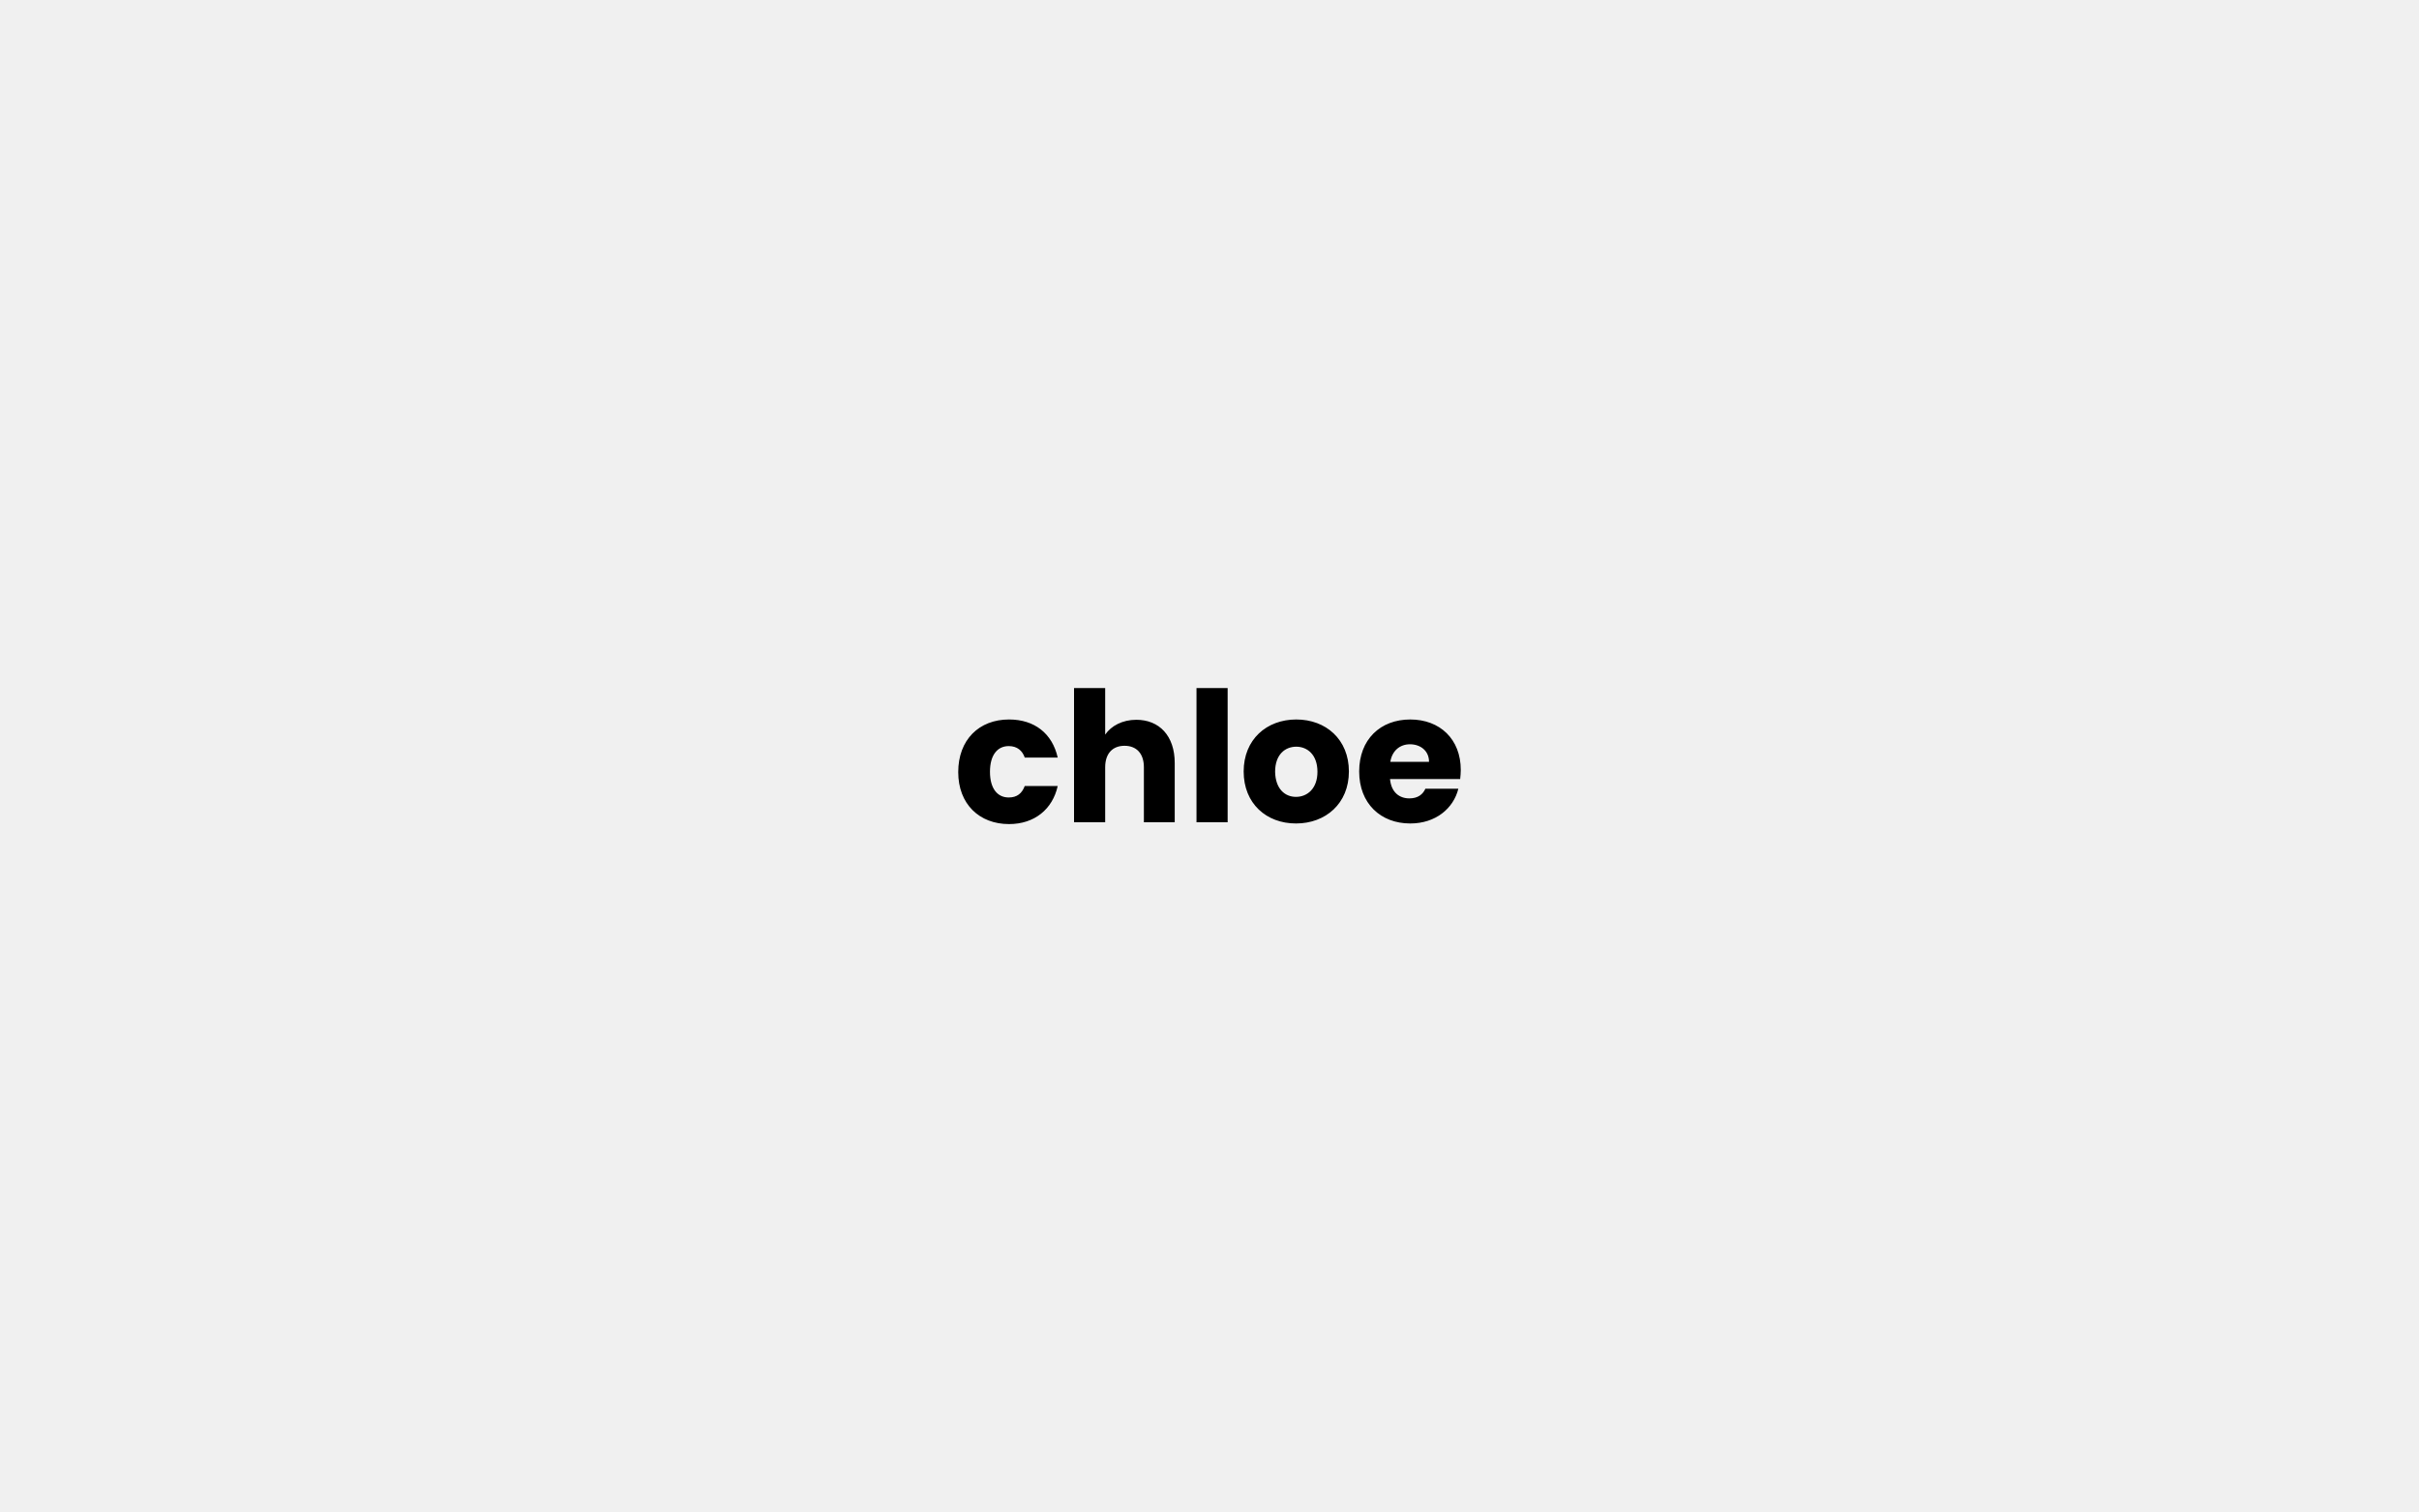
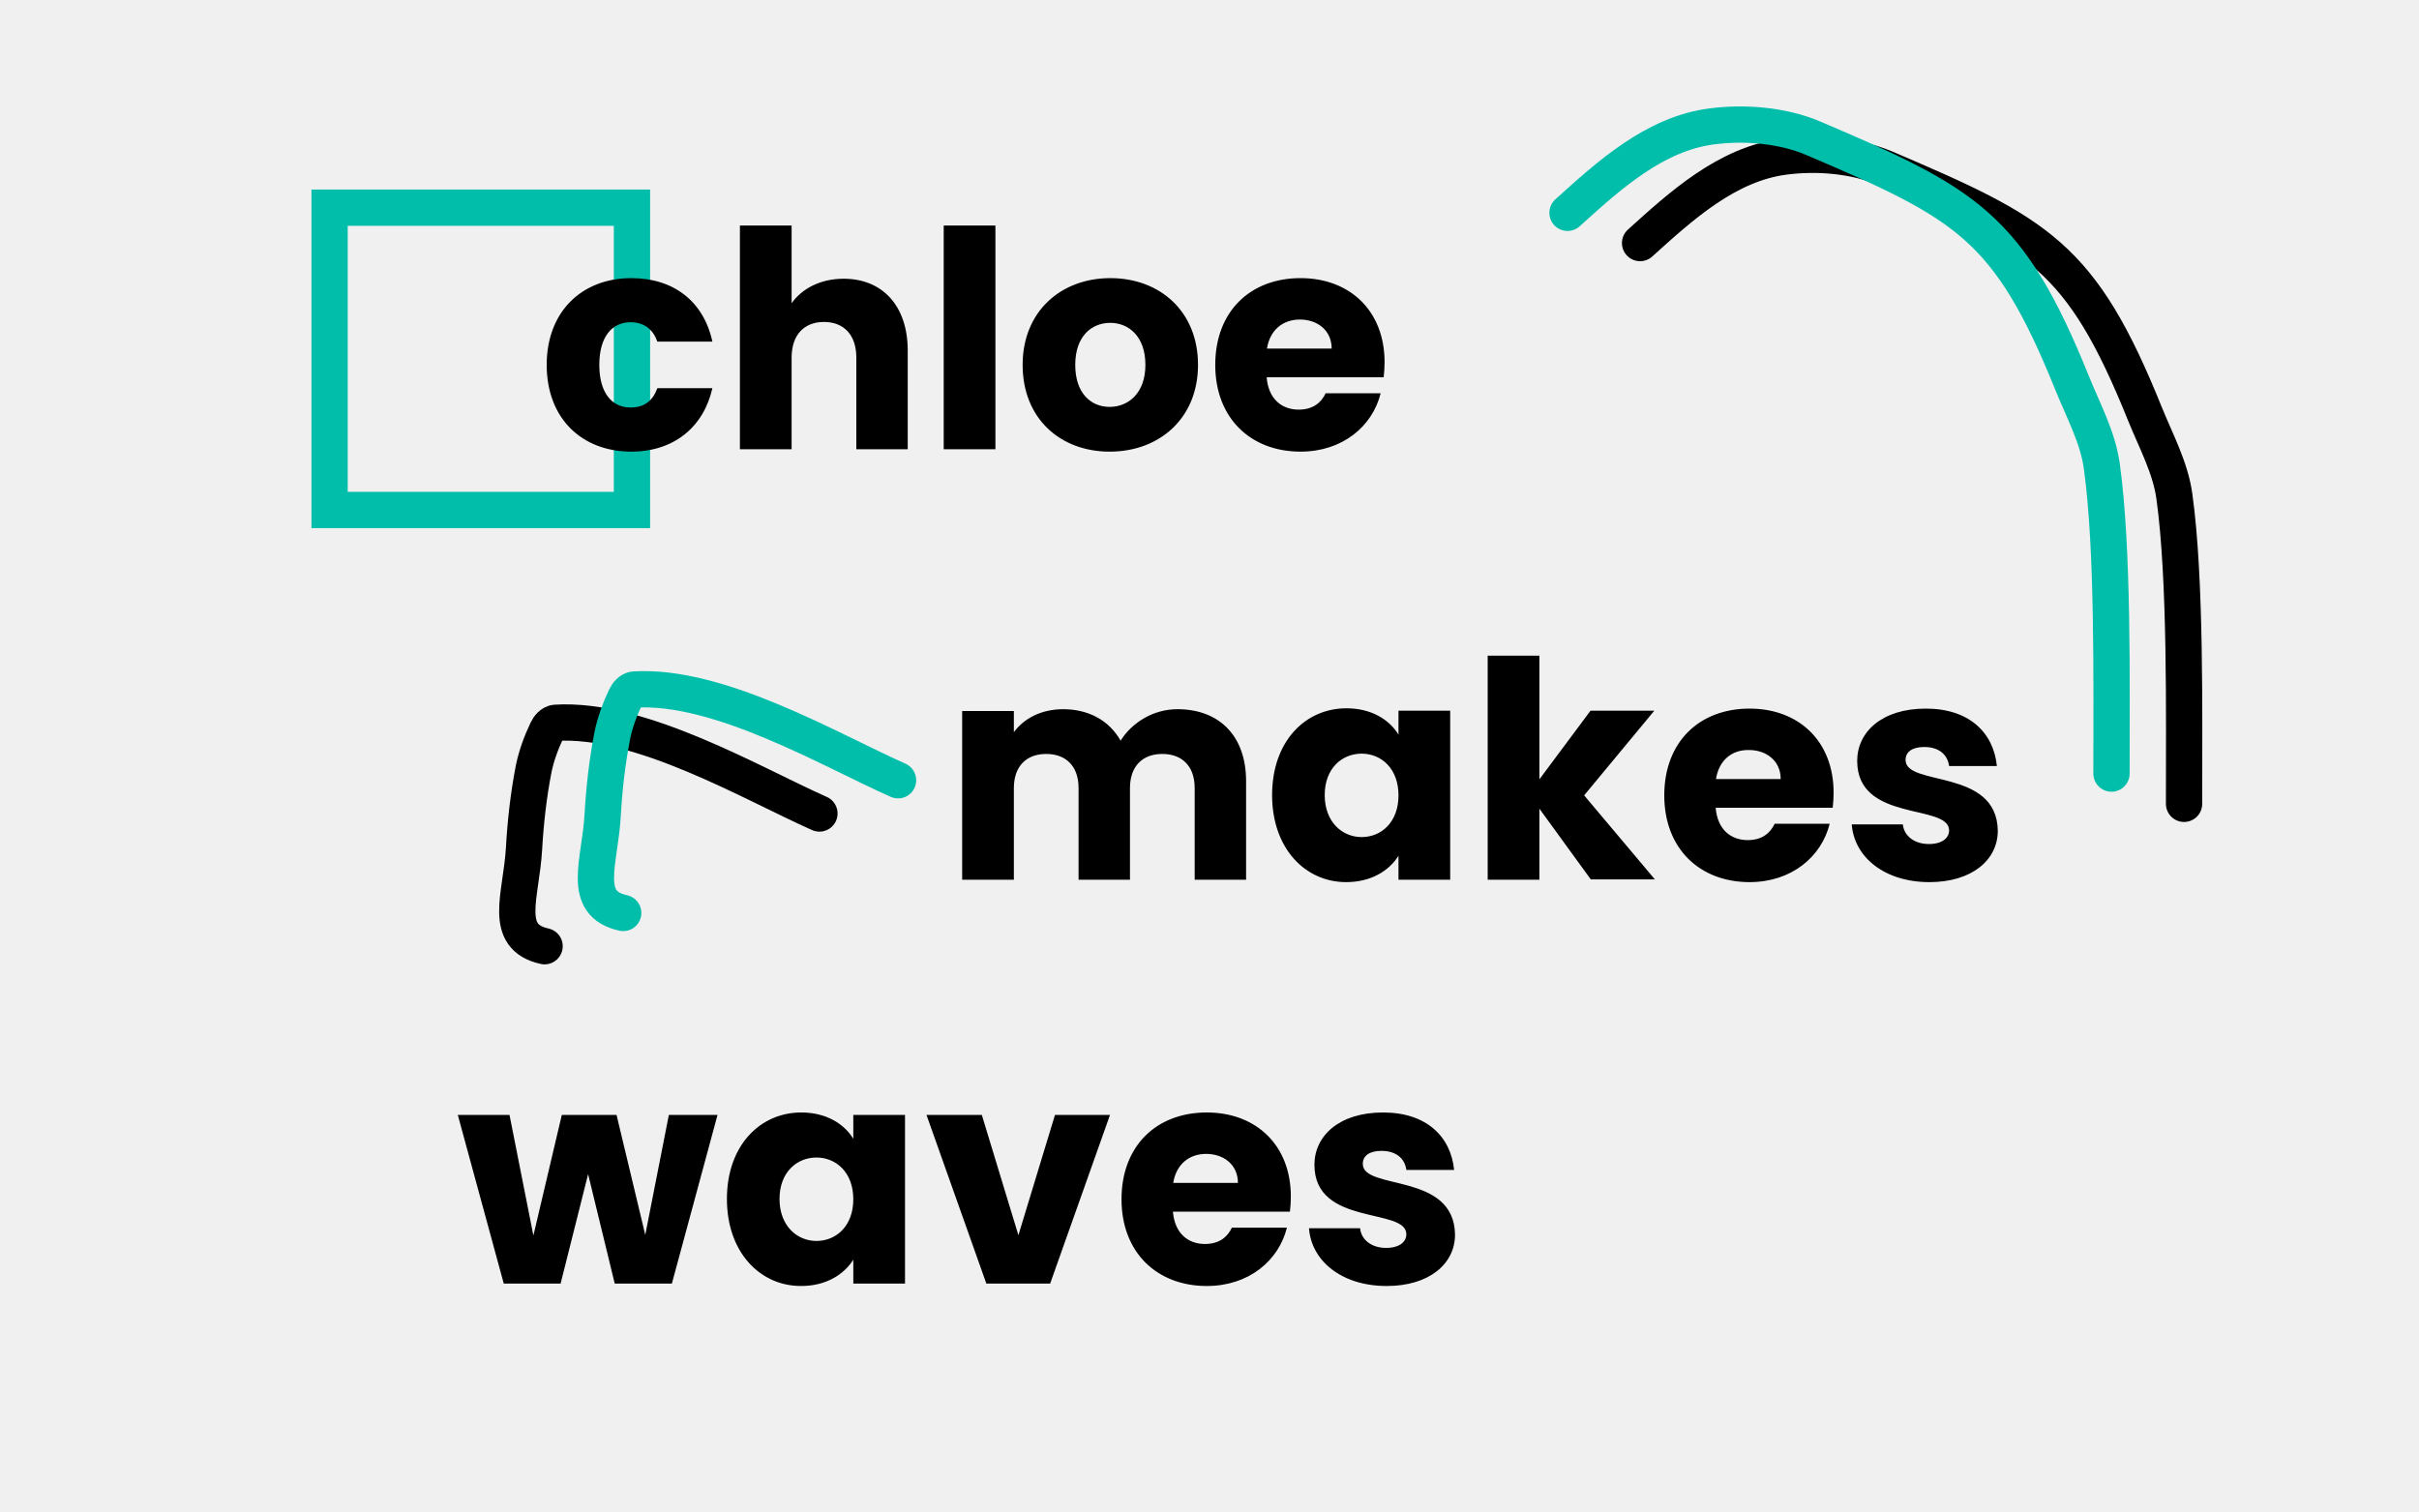
<svg xmlns="http://www.w3.org/2000/svg" version="1.1" id="chloe_svg" x="0px" y="0px" width="800px" height="500px" viewBox="0 0 800 500" style="enable-background:new 0 0 800 500;" xml:space="preserve">
-   <path id="doodle" style="display:none;fill:none;stroke:#00BEAA;stroke-width:12;stroke-linecap:round;stroke-linejoin:round;stroke-miterlimit:10;" d="  M359,287c-14.1-3.1-7.7-16.7-6.8-32.2c0.5-8.9,1.5-17.8,3.2-26.5c0.9-4.4,2.5-8.7,4.4-12.7c0.5-1.1,1.6-2.4,2.8-2.5  c28.1-1.8,65,20.1,87.3,30" />
-   <path id="waves" style="display:none;fill:#FFFFFF;" d="M202.2,334.9h10.3l4.7,23.9l5.6-23.9h10.9l5.7,23.8l4.7-23.8h9.7l-9.1,33.5  h-11.3l-5.3-21.7l-5.5,21.7h-11.3L202.2,334.9z M270.4,334.4c5,0,8.5,2.3,10.3,5.2v-4.7H291v33.5h-10.3v-4.7  c-1.9,2.9-5.4,5.2-10.4,5.2c-8.2,0-14.7-6.7-14.7-17.3C255.6,341,262.2,334.4,270.4,334.4z M273.4,343.4c-3.8,0-7.3,2.9-7.3,8.2  s3.5,8.3,7.3,8.3c3.9,0,7.3-2.9,7.3-8.3S277.3,343.4,273.4,343.4z M306.2,334.9l7.3,23.9l7.3-23.9h10.9l-11.9,33.5h-12.7l-11.9-33.5  H306.2z M350.9,368.9c-9.8,0-16.9-6.6-16.9-17.2s7-17.2,16.9-17.2c9.8,0,16.7,6.5,16.7,16.7c0,1-0.1,2-0.2,3h-23.2  c0.4,4.4,3.1,6.4,6.4,6.4c2.9,0,4.5-1.4,5.3-3.2h10.9C365.1,363.8,359.2,368.9,350.9,368.9z M344.2,348.4H357c0-3.7-2.9-5.8-6.3-5.8  C347.4,342.7,344.8,344.7,344.2,348.4z M386.6,368.9c-8.9,0-14.9-5-15.4-11.5h10.1c0.2,2.3,2.3,3.9,5.2,3.9c2.6,0,4-1.2,4-2.7  c0-5.4-18.2-1.5-18.2-13.8c0-5.7,4.9-10.4,13.6-10.4c8.6,0,13.4,4.8,14.1,11.4h-9.5c-0.3-2.3-2-3.8-4.9-3.8c-2.4,0-3.7,1-3.7,2.6  c0,5.3,18.1,1.6,18.3,14C400.1,364.5,395,368.9,386.6,368.9z" />
-   <path id="makes" style="display:none;fill:#FFFFFF;" d="M431.9,242.2c0-4.4-2.5-6.8-6.4-6.8s-6.4,2.4-6.4,6.8v18.2h-10.2v-18.2  c0-4.4-2.5-6.8-6.4-6.8c-3.9,0-6.4,2.4-6.4,6.8v18.2h-10.3v-33.5H396v4.2c2-2.7,5.4-4.6,9.8-4.6c5,0,9.1,2.2,11.4,6.2  c2.2-3.5,6.4-6.2,11.3-6.2c8.3,0,13.6,5.3,13.6,14.3v19.6h-10.2V242.2z M462,226.4c5,0,8.5,2.3,10.3,5.2v-4.7h10.3v33.5h-10.3v-4.7  c-1.9,2.9-5.4,5.2-10.4,5.2c-8.2,0-14.7-6.7-14.7-17.3C447.2,233,453.8,226.4,462,226.4z M465,235.4c-3.8,0-7.3,2.9-7.3,8.2  s3.5,8.3,7.3,8.3c3.9,0,7.3-2.9,7.3-8.3S468.9,235.4,465,235.4z M490,216h10.3v24.5l10.1-13.6h12.7l-13.9,16.8l14,16.7h-12.7  l-10.2-14v14H490V216z M542,260.9c-9.8,0-16.9-6.6-16.9-17.2c0-10.6,7-17.2,16.9-17.2c9.8,0,16.7,6.5,16.7,16.7c0,1-0.1,2-0.2,3  h-23.2c0.4,4.4,3.1,6.4,6.4,6.4c2.9,0,4.5-1.4,5.3-3.2h10.9C556.2,255.8,550.3,260.9,542,260.9z M535.3,240.4h12.8  c0-3.7-2.9-5.8-6.3-5.8C538.5,234.7,535.9,236.7,535.3,240.4z M577.7,260.9c-8.9,0-14.9-5-15.4-11.5h10.1c0.2,2.3,2.3,3.9,5.2,3.9  c2.6,0,4-1.2,4-2.7c0-5.4-18.2-1.5-18.2-13.8c0-5.7,4.9-10.4,13.6-10.4c8.6,0,13.4,4.8,14.1,11.4h-9.5c-0.3-2.3-2-3.8-4.9-3.8  c-2.4,0-3.7,1-3.7,2.6c0,5.3,18.1,1.6,18.3,14C591.2,256.5,586.1,260.9,577.7,260.9z" />
-   <path id="chloe" d="M333.7,238c8.4,0,14.3,4.6,16.1,12.6h-10.9c-0.8-2.3-2.5-3.8-5.3-3.8c-3.7,0-6.2,2.9-6.2,8.5  c0,5.6,2.5,8.5,6.2,8.5c2.8,0,4.4-1.4,5.3-3.8h10.9c-1.7,7.7-7.7,12.6-16.1,12.6c-9.8,0-16.8-6.6-16.8-17.2  C316.9,244.7,323.8,238,333.7,238z M355.2,227.6h10.3V243c2-2.9,5.7-4.9,10.3-4.9c7.6,0,12.7,5.3,12.7,14.3V272h-10.2v-18.2  c0-4.6-2.5-7.1-6.4-7.1c-3.9,0-6.4,2.5-6.4,7.1V272h-10.3V227.6z M395.7,227.6h10.3V272h-10.3V227.6z M428.6,272.4  c-9.8,0-17.3-6.6-17.3-17.2s7.6-17.2,17.4-17.2c9.8,0,17.4,6.6,17.4,17.2S438.4,272.4,428.6,272.4z M428.6,263.6  c3.7,0,7.1-2.7,7.1-8.3c0-5.7-3.4-8.3-7-8.3c-3.7,0-7,2.6-7,8.3C421.8,260.9,424.9,263.6,428.6,263.6z M466.4,272.4  c-9.8,0-16.9-6.6-16.9-17.2s7-17.2,16.9-17.2c9.8,0,16.7,6.5,16.7,16.7c0,1-0.1,2-0.2,3h-23.2c0.4,4.4,3.1,6.4,6.4,6.4  c2.9,0,4.5-1.4,5.3-3.2h10.9C480.7,267.4,474.8,272.4,466.4,272.4z M459.8,252h12.8c0-3.7-2.9-5.8-6.3-5.8  C463,246.2,460.4,248.3,459.8,252z" />
+   <style type="text/css">
+ 	.st0{fill:none;stroke:#000000;stroke-width:12;stroke-linecap:round;stroke-linejoin:round;stroke-miterlimit:10;}
+ 	.st1{fill:none;stroke:#00BEAA;stroke-width:12;stroke-linecap:round;stroke-linejoin:round;stroke-miterlimit:10;}
+ 	.st2{fill:none;stroke:#00BEAA;stroke-width:12;stroke-miterlimit:10;}
+ </style>
+   <path class="st0" d="M722.3,265.9c0-30.4,0.6-74.3-3.2-101.7c-1.3-9.5-6.1-18.3-9.7-27.2c-21.1-52.4-35.2-59.7-85.8-81.3  c-10.2-4.3-22.6-5.3-33.4-3.9c-19,2.4-34.2,16.3-47.8,28.6" />
+   <path class="st1" d="M698.3,255.9c0-30.4,0.6-74.3-3.2-101.7c-1.3-9.5-6.1-18.3-9.7-27.2c-21.1-52.4-35.2-59.7-85.8-81.3  c-10.2-4.3-22.6-5.3-33.4-3.9c-19,2.4-34.2,16.3-47.8,28.6" />
+   <path class="st2" d="M209,168.7H109v-100h100V168.7z" />
+   <path id="waves" d="M151.4,368.8h17.1l7.9,39.9l9.4-39.9h18.1l9.5,39.7l7.8-39.7h16.1l-15.1,55.8h-18.9l-8.8-36.2l-9.1,36.2h-18.8  L151.4,368.8z M265,368c8.3,0,14.2,3.8,17.2,8.7v-7.9h17.1v55.8h-17.1v-7.9c-3.1,4.9-9,8.7-17.3,8.7c-13.6,0-24.5-11.2-24.5-28.8  C240.4,379,251.3,368,265,368z M270,382.9c-6.4,0-12.2,4.8-12.2,13.7c0,8.9,5.8,13.9,12.2,13.9c6.5,0,12.2-4.9,12.2-13.8  S276.5,382.9,270,382.9z M324.7,368.8l12.1,39.8l12.1-39.8h18.2l-19.8,55.8h-21.1l-19.8-55.8H324.7z M399.1,425.4  c-16.4,0-28.2-11-28.2-28.7s11.6-28.7,28.2-28.7c16.3,0,27.8,10.8,27.8,27.8c0,1.6-0.1,3.3-0.3,5h-38.7c0.6,7.3,5.1,10.7,10.6,10.7  c4.8,0,7.5-2.4,8.9-5.4h18.2C422.9,417,413,425.4,399.1,425.4z M388,391.3h21.4c0-6.1-4.8-9.6-10.5-9.6  C393.3,381.7,389,385.1,388,391.3z M458.6,425.4c-14.9,0-24.9-8.3-25.7-19.1h16.9c0.4,3.9,3.9,6.5,8.6,6.5c4.4,0,6.7-2,6.7-4.5  c0-9-30.4-2.5-30.4-23c0-9.5,8.1-17.3,22.7-17.3c14.4,0,22.4,8,23.5,19h-15.8c-0.5-3.8-3.4-6.3-8.2-6.3c-4,0-6.2,1.6-6.2,4.3  c0,8.9,30.2,2.6,30.5,23.4C481.2,418.1,472.6,425.4,458.6,425.4z" />
+   <path id="makes" d="M395.1,260.7c0-7.3-4.2-11.3-10.7-11.3s-10.7,4-10.7,11.3V291h-17v-30.3c0-7.3-4.2-11.3-10.7-11.3  s-10.7,4-10.7,11.3V291h-17.1v-55.8h17.1v7c3.3-4.5,9-7.6,16.3-7.6c8.4,0,15.2,3.7,19,10.4c3.7-5.9,10.7-10.4,18.8-10.4  c13.8,0,22.7,8.8,22.7,23.8V291h-17V260.7z M445.3,234.3c8.3,0,14.2,3.8,17.2,8.7v-7.9h17.1V291h-17.1v-7.9c-3.1,4.9-9,8.7-17.3,8.7  c-13.6,0-24.5-11.2-24.5-28.8C420.7,245.3,431.6,234.3,445.3,234.3z M450.3,249.3c-6.4,0-12.2,4.8-12.2,13.7  c0,8.9,5.8,13.9,12.2,13.9c6.5,0,12.2-4.9,12.2-13.8S456.8,249.3,450.3,249.3z M492,216.9h17.1v40.9l16.9-22.7h21.1l-23.2,28  l23.4,27.8h-21.2l-17-23.4V291H492V216.9z M578.6,291.8c-16.4,0-28.2-11-28.2-28.7s11.6-28.7,28.2-28.7c16.3,0,27.8,10.8,27.8,27.8  c0,1.6-0.1,3.3-0.3,5h-38.7c0.6,7.3,5.1,10.7,10.6,10.7c4.8,0,7.5-2.4,8.9-5.4h18.2C602.4,283.4,592.5,291.8,578.6,291.8z   M567.5,257.7h21.4c0-6.1-4.8-9.6-10.5-9.6C572.8,248,568.5,251.4,567.5,257.7z M638.1,291.8c-14.9,0-24.9-8.3-25.7-19.1h16.9  c0.4,3.9,3.9,6.5,8.6,6.5c4.4,0,6.7-2,6.7-4.5c0-9-30.4-2.5-30.4-23c0-9.5,8.1-17.3,22.7-17.3c14.4,0,22.4,8,23.5,19h-15.8  c-0.5-3.8-3.4-6.3-8.2-6.3c-4,0-6.2,1.6-6.2,4.3c0,8.9,30.2,2.6,30.5,23.4C660.7,284.5,652.1,291.8,638.1,291.8z" />
+   <path id="chloe" d="M208.8,92c14,0,23.9,7.7,26.8,21h-18.2c-1.4-3.9-4.2-6.4-8.9-6.4c-6.1,0-10.3,4.8-10.3,14.1  c0,9.3,4.2,14.1,10.3,14.1c4.7,0,7.4-2.3,8.9-6.4h18.2c-2.9,12.9-12.8,21-26.8,21c-16.4,0-28-11-28-28.7  C180.8,103.1,192.4,92,208.8,92z M244.7,74.6h17.1v25.7c3.4-4.8,9.5-8.1,17.2-8.1c12.7,0,21.2,8.8,21.2,23.8v32.6h-17v-30.3  c0-7.6-4.2-11.8-10.7-11.8s-10.7,4.2-10.7,11.8v30.3h-17.1V74.6z M312.1,74.6h17.1v74h-17.1V74.6z M367,149.4  c-16.4,0-28.8-11-28.8-28.7c0-17.7,12.7-28.7,29-28.7c16.4,0,29,11,29,28.7C396.2,138.4,383.4,149.4,367,149.4z M367,134.6  c6.1,0,11.8-4.5,11.8-13.9c0-9.5-5.6-13.9-11.6-13.9c-6.2,0-11.6,4.4-11.6,13.9C355.6,130.1,360.8,134.6,367,134.6z M430.1,149.4  c-16.4,0-28.2-11-28.2-28.7c0-17.7,11.6-28.7,28.2-28.7c16.3,0,27.8,10.8,27.8,27.8c0,1.6-0.1,3.3-0.3,5h-38.7  c0.6,7.3,5.1,10.7,10.6,10.7c4.8,0,7.5-2.4,8.9-5.4h18.2C453.9,141,444,149.4,430.1,149.4z M419,115.3h21.4c0-6.1-4.8-9.6-10.5-9.6  C424.3,105.7,420,109.1,419,115.3z" />
+   <path id="doodle_1_" class="st0" d="M180.1,313c-14.1-3.1-7.7-16.7-6.8-32.2c0.5-8.9,1.5-17.8,3.2-26.5c0.9-4.4,2.5-8.7,4.4-12.7  c0.5-1.1,1.6-2.4,2.8-2.5c28.1-1.8,65,20.1,87.3,30" />
+   <path id="doodle" class="st1" d="M206.1,302c-14.1-3.1-7.7-16.7-6.8-32.2c0.5-8.9,1.5-17.8,3.2-26.5c0.9-4.4,2.5-8.7,4.4-12.7  c0.5-1.1,1.6-2.4,2.8-2.5c28.1-1.8,65,20.1,87.3,30" />
</svg>
